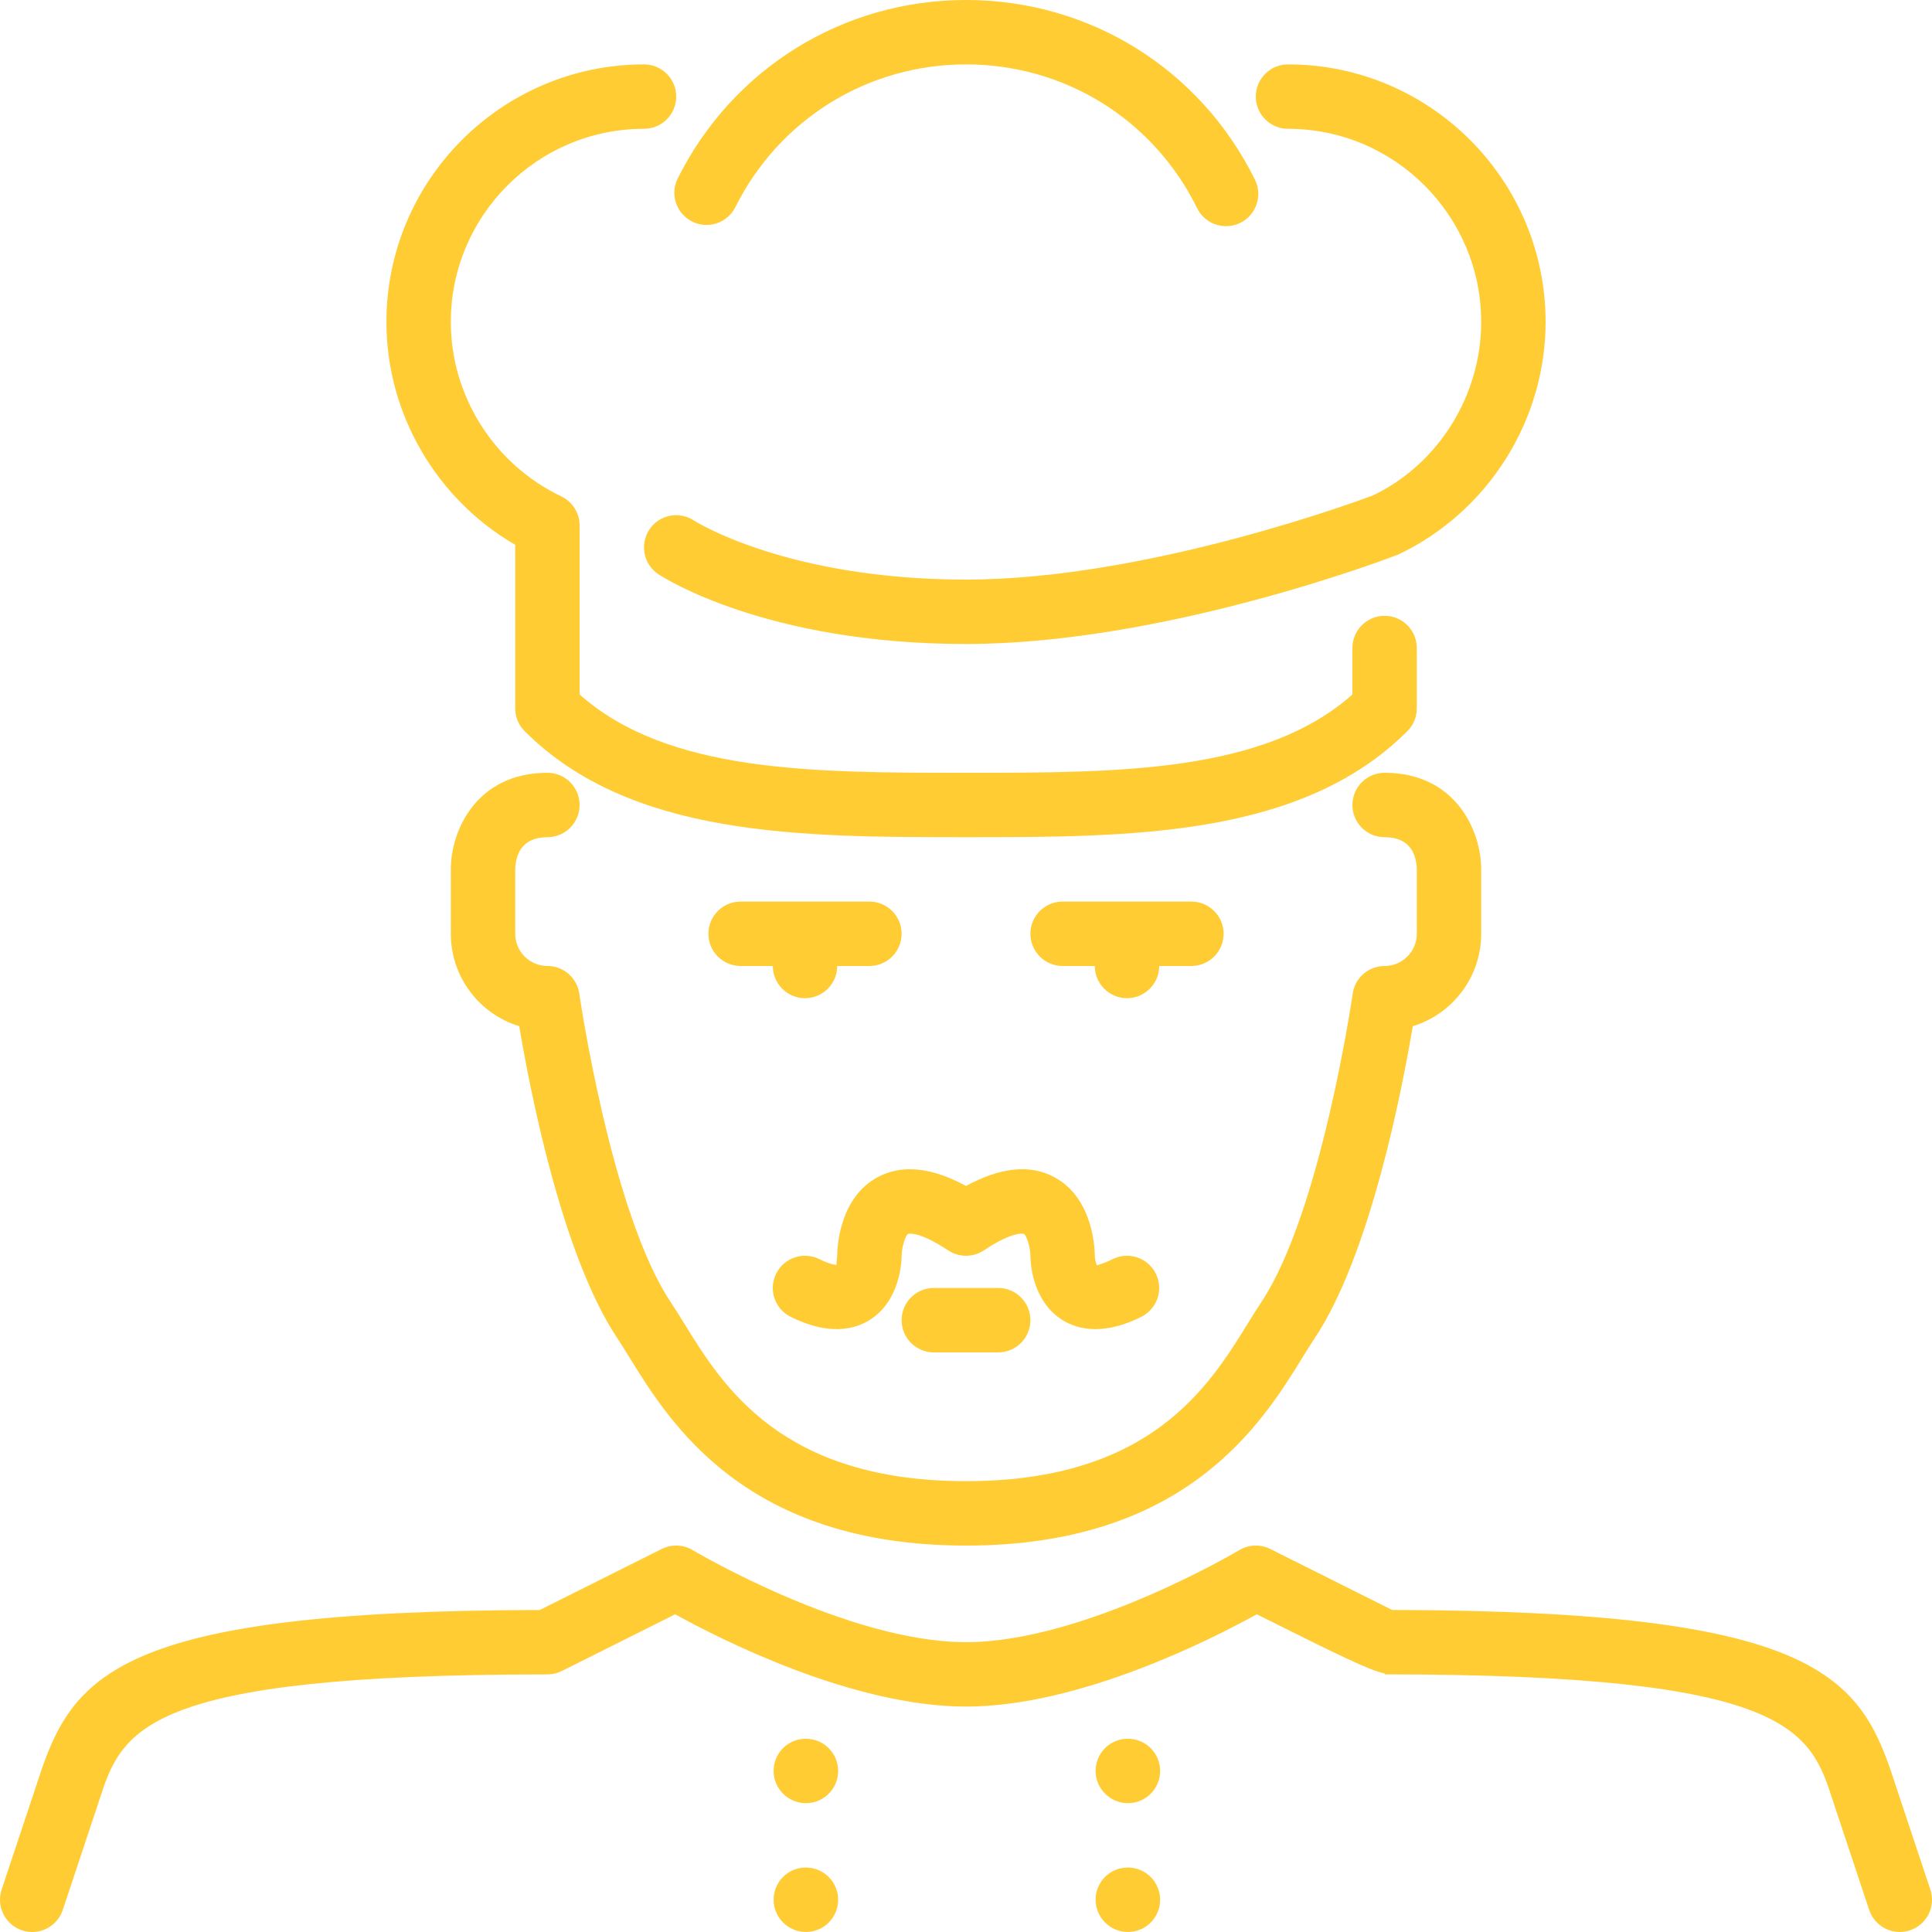
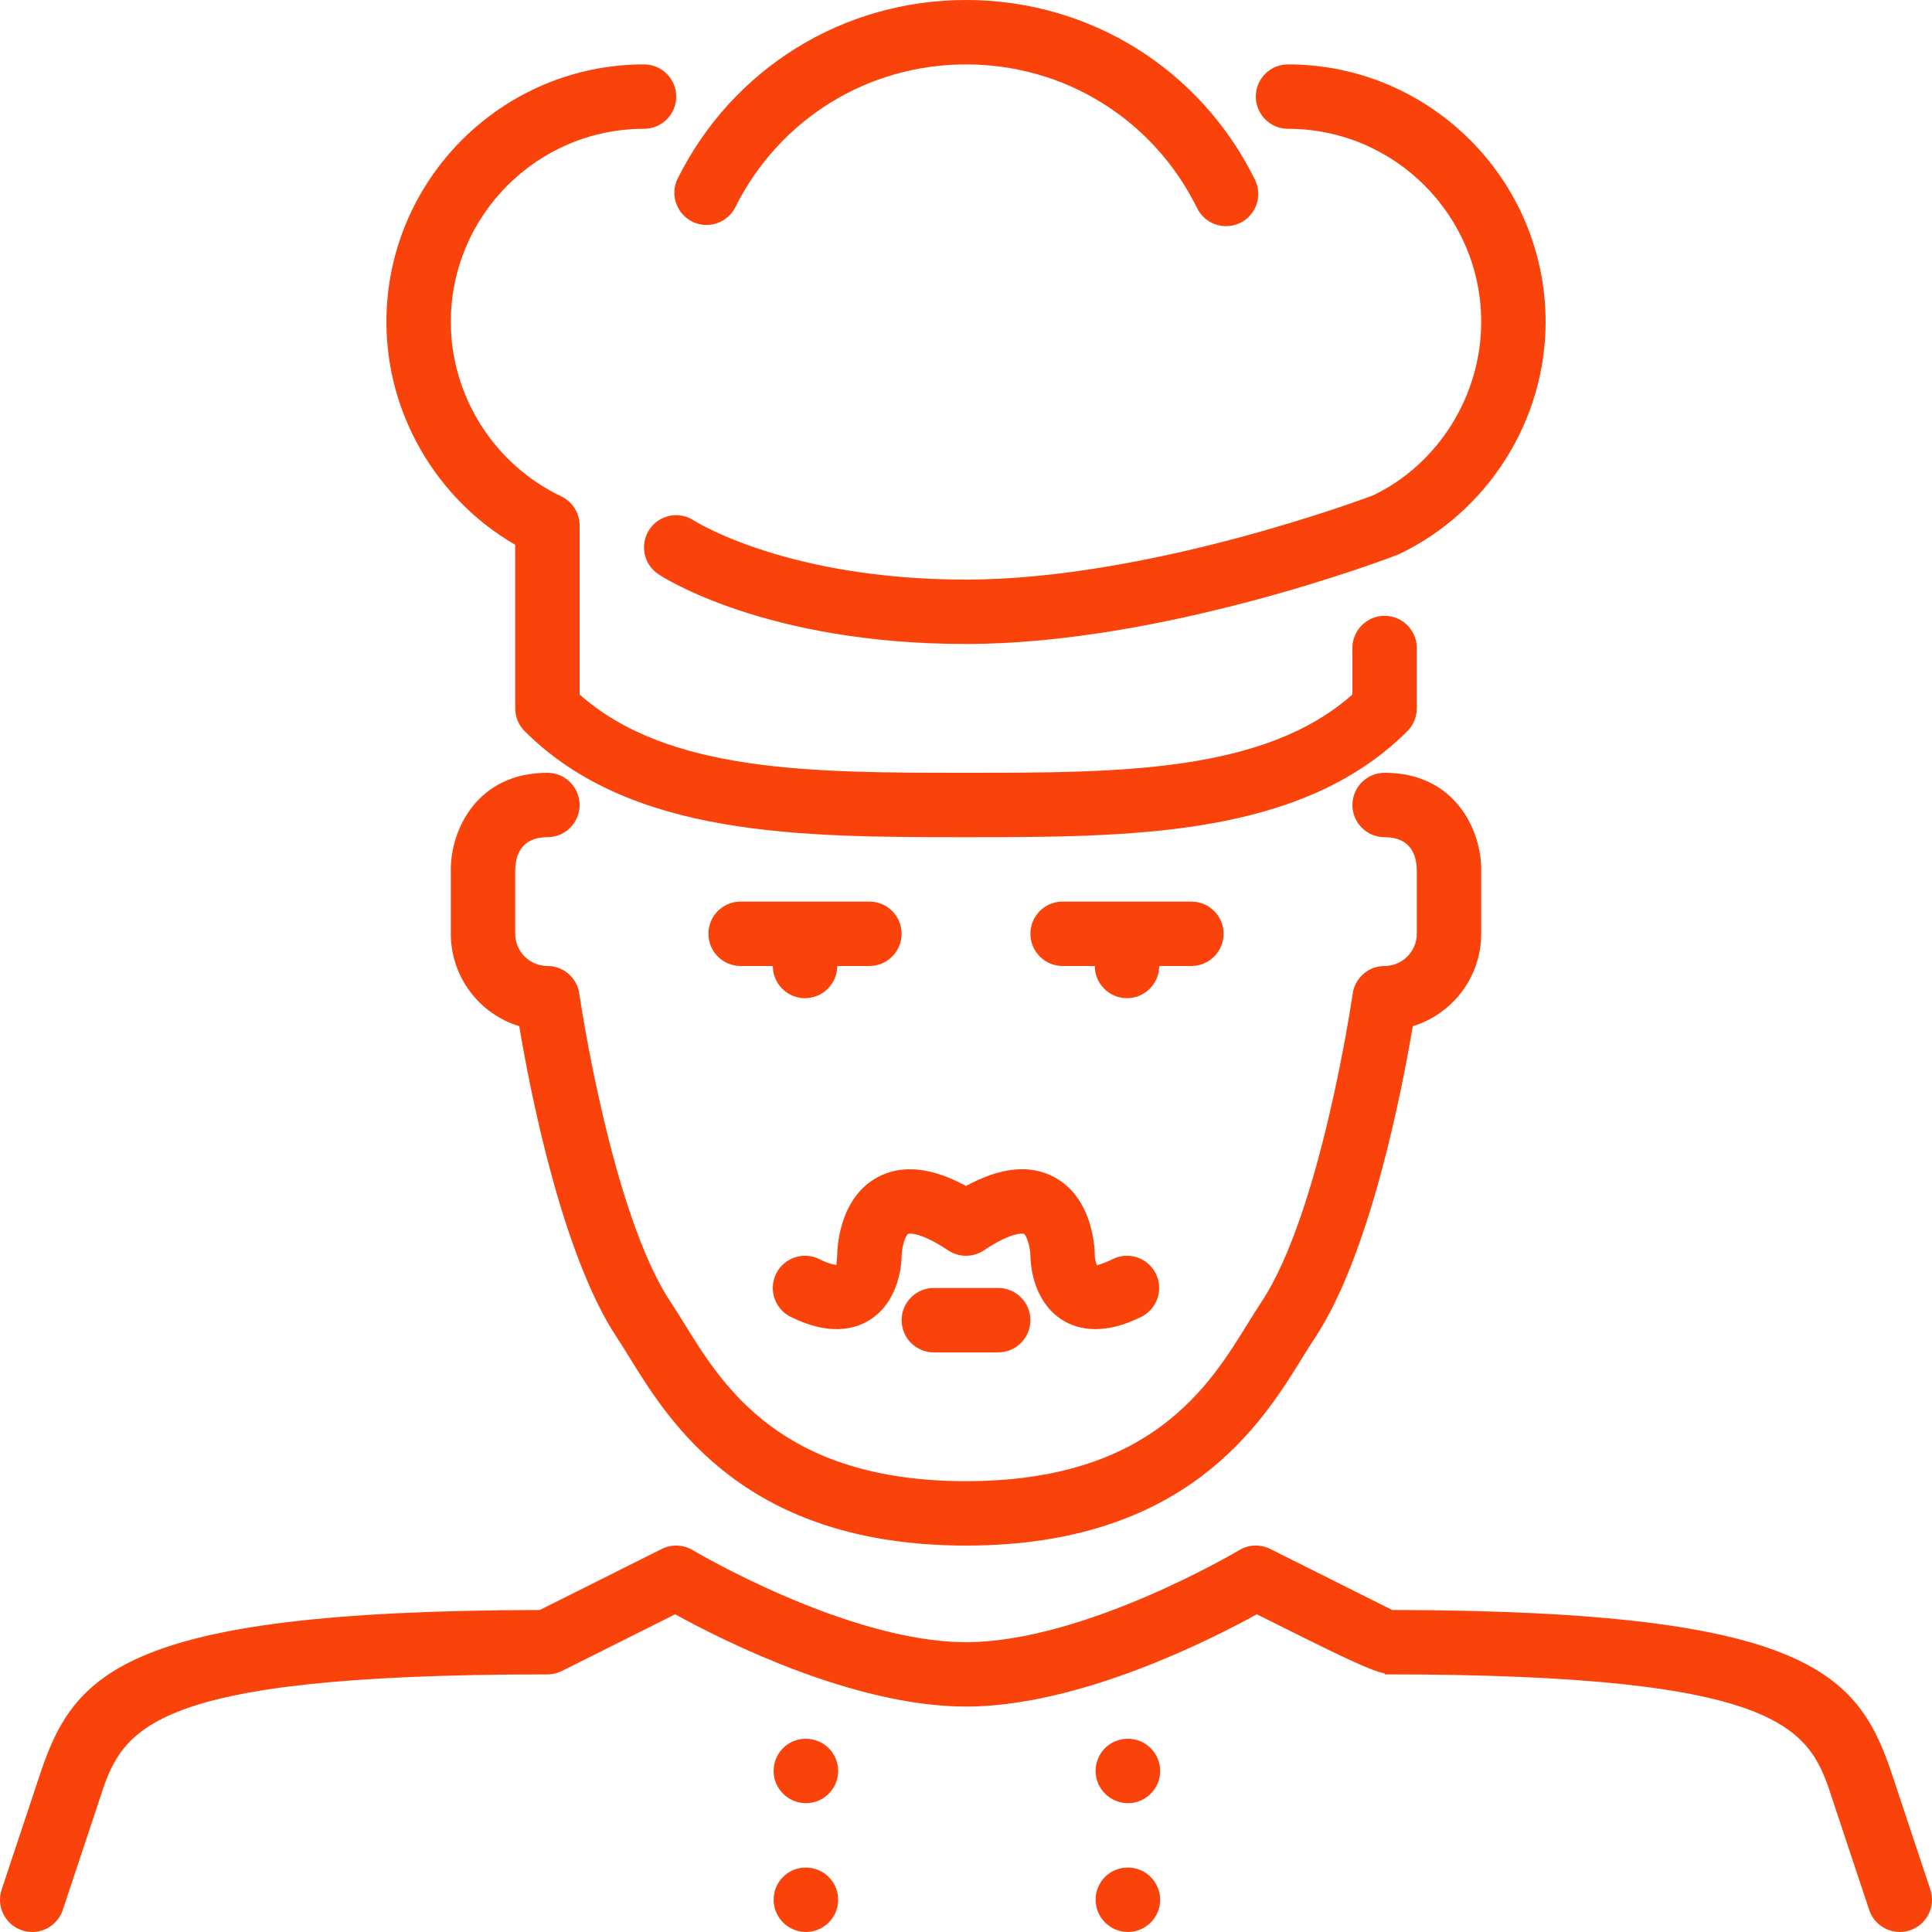
- <svg xmlns="http://www.w3.org/2000/svg" fill="#ffcc33" height="800px" width="800px" version="1.1" id="Layer_1" viewBox="0 0 512.009 512.009" xml:space="preserve">
+ <svg xmlns="http://www.w3.org/2000/svg" fill="#f9430a" height="800px" width="800px" version="1.1" id="Layer_1" viewBox="0 0 512.009 512.009" xml:space="preserve">
  <g>
    <g>
      <g>
        <path d="M264.54,341.334h-17.067c-4.719,0-8.533,3.823-8.533,8.533s3.814,8.533,8.533,8.533h17.067     c4.71,0,8.533-3.823,8.533-8.533S269.251,341.334,264.54,341.334z" />
        <path d="M230.407,238.934h-34.133c-4.719,0-8.533,3.823-8.533,8.533c0,4.71,3.814,8.533,8.533,8.533h8.533     c0,4.71,3.814,8.533,8.533,8.533c4.71,0,8.533-3.823,8.533-8.533h8.533c4.71,0,8.533-3.823,8.533-8.533     C238.94,242.756,235.117,238.934,230.407,238.934z" />
        <path d="M256.007,314.3c-9.139-4.975-16.99-5.769-23.39-2.347c-10.445,5.581-10.743,19.302-10.743,20.745     c-0.026,0.998-0.393,2.449-0.068,2.483c0,0.017-1.314,0.179-4.651-1.485c-4.216-2.116-9.353-0.393-11.452,3.823     c-2.108,4.216-0.401,9.336,3.814,11.452c10.206,5.094,16.99,3.302,20.873,0.896c8.303-5.137,8.55-15.863,8.55-16.998     c0.043-2.5,1.024-5.478,1.732-5.871c0-0.026,2.748-0.862,10.598,4.369c2.867,1.911,6.596,1.911,9.463,0     c7.842-5.231,10.573-4.395,10.607-4.369c0.708,0.393,1.69,3.371,1.732,5.803c0,1.203,0.239,11.93,8.55,17.067     c2.057,1.271,4.924,2.372,8.678,2.372c3.337,0,7.381-0.87,12.186-3.268c4.215-2.116,5.922-7.236,3.814-11.452     c-2.099-4.215-7.211-5.939-11.452-3.823c-2.543,1.28-3.908,1.468-4.122,1.664c-0.29-0.572-0.572-1.775-0.589-2.56     c0-1.545-0.299-15.266-10.752-20.847C272.997,308.523,265.146,309.316,256.007,314.3z" />
        <path d="M183.439,58.718c4.215,2.108,9.344,0.384,11.443-3.823c11.648-23.33,35.072-37.828,61.124-37.828     c26.197,0,49.681,14.601,61.261,38.118c1.493,3.012,4.523,4.753,7.672,4.753c1.263,0,2.551-0.282,3.763-0.879     c4.224-2.082,5.965-7.194,3.883-11.426C318.095,18.253,288.758,0,256.007,0c-32.572,0-61.833,18.116-76.39,47.275     C177.5,51.49,179.224,56.61,183.439,58.718z" />
        <path d="M341.34,34.134c28.228,0,51.2,22.963,51.2,51.2c0,19.61-11.486,37.743-28.655,45.943     c-0.58,0.222-58.829,22.323-107.878,22.323c-47.462,0-71.774-15.445-72.107-15.65c-3.917-2.603-9.199-1.536-11.793,2.381     c-2.62,3.925-1.553,9.225,2.364,11.836c1.135,0.751,28.365,18.5,81.536,18.5c52.181,0,111.479-22.502,114.594-23.723     c23.697-11.264,39.006-35.448,39.006-61.611c0-37.641-30.626-68.267-68.267-68.267c-4.719,0-8.533,3.823-8.533,8.533     C332.807,30.311,336.621,34.134,341.34,34.134z" />
        <path d="M145.074,221.867c4.71,0,8.533-3.823,8.533-8.533s-3.823-8.533-8.533-8.533c-18.782,0-25.6,15.309-25.6,25.6v17.067     c0,11.52,7.646,21.291,18.133,24.491c2.739,16.367,11.213,60.51,25.967,82.645c1.033,1.544,2.108,3.294,3.26,5.171     c10.769,17.417,30.788,49.826,89.173,49.826c58.377,0,78.396-32.41,89.165-49.826c1.161-1.877,2.236-3.627,3.268-5.171     c14.746-22.135,23.219-66.278,25.967-82.645c10.479-3.2,18.133-12.971,18.133-24.491V230.4c0-10.291-6.818-25.6-25.6-25.6     c-4.719,0-8.533,3.823-8.533,8.533s3.814,8.533,8.533,8.533c6.861,0,8.431,4.693,8.533,8.533v17.067     c0,4.702-3.84,8.533-8.533,8.533c-4.25,0-7.851,3.123-8.457,7.322c-0.077,0.58-8.439,58.095-24.243,81.809     c-1.135,1.707-2.321,3.61-3.593,5.675c-10.257,16.614-25.779,41.728-74.641,41.728c-48.87,0-64.384-25.114-74.641-41.728     c-1.28-2.065-2.458-3.968-3.593-5.675c-15.787-23.68-24.166-81.229-24.252-81.809c-0.597-4.198-4.198-7.322-8.448-7.322     c-4.702,0-8.533-3.831-8.533-8.533v-16.964C136.634,226.56,138.204,221.867,145.074,221.867z" />
        <path d="M290.14,256c0,4.71,3.814,8.533,8.533,8.533c4.71,0,8.533-3.823,8.533-8.533h8.533c4.71,0,8.533-3.823,8.533-8.533     c0-4.71-3.823-8.533-8.533-8.533h-34.133c-4.719,0-8.533,3.823-8.533,8.533c0,4.71,3.814,8.533,8.533,8.533H290.14z" />
        <path d="M136.54,144.384v43.349c0,2.261,0.896,4.437,2.5,6.033c28.1,28.1,73.276,28.1,116.966,28.1s88.866,0,116.966-28.1     c1.596-1.596,2.5-3.772,2.5-6.033v-16c0-4.71-3.823-8.533-8.533-8.533c-4.719,0-8.533,3.823-8.533,8.533v12.322     c-23.398,20.745-61.815,20.745-102.4,20.745s-79.002,0-102.4-20.745v-44.817c0-3.285-1.903-6.289-4.872-7.697     c-17.783-8.465-29.261-26.598-29.261-46.208c0-28.237,22.963-51.2,51.2-51.2c4.71,0,8.533-3.823,8.533-8.533     c0-4.71-3.823-8.533-8.533-8.533c-37.641,0-68.267,30.626-68.267,68.267C102.407,109.653,115.634,132.267,136.54,144.384z" />
        <path d="M298.921,494.934h-0.085c-4.71,0-8.482,3.823-8.482,8.533c0,4.71,3.857,8.533,8.567,8.533     c4.719,0,8.533-3.823,8.533-8.533C307.454,498.756,303.64,494.934,298.921,494.934z" />
        <path d="M511.572,500.77l-9.532-28.655c-9.054-28.015-20.369-45.244-133.086-45.449c-6.98-3.482-32.333-16.171-32.333-16.171     c-2.611-1.297-5.7-1.178-8.201,0.316c-0.418,0.247-41.088,24.388-72.414,24.388s-72.004-24.141-72.422-24.388     c-2.492-1.493-5.581-1.604-8.201-0.316l-32.333,16.179C30.343,426.872,19.019,444.1,9.974,472.115l-9.54,28.655     c-1.476,4.471,0.939,9.301,5.402,10.795c4.489,1.502,9.31-0.93,10.803-5.402l9.574-28.8     c6.076-18.782,10.854-33.621,118.775-33.621h0.085c1.323,0,2.628-0.307,3.814-0.896l30.046-15.036     c11.904,6.579,46.985,24.457,77.073,24.457c30.08,0,65.161-17.877,77.065-24.457c22.033,11.017,29.969,14.916,33.869,15.667     v0.256c107.989,0,112.777,14.839,118.852,33.63l9.574,28.8c1.203,3.576,4.531,5.837,8.107,5.837c0.888,0,1.801-0.137,2.697-0.435     C510.642,510.072,513.057,505.242,511.572,500.77z" />
        <path d="M298.921,460.8h-0.085c-4.71,0-8.482,3.823-8.482,8.533s3.857,8.533,8.567,8.533c4.719,0,8.533-3.823,8.533-8.533     S303.64,460.8,298.921,460.8z" />
        <path d="M213.588,460.8h-0.085c-4.71,0-8.482,3.823-8.482,8.533s3.857,8.533,8.568,8.533c4.719,0,8.533-3.823,8.533-8.533     S218.307,460.8,213.588,460.8z" />
        <path d="M213.588,494.934h-0.085c-4.71,0-8.482,3.823-8.482,8.533c0,4.71,3.857,8.533,8.568,8.533     c4.719,0,8.533-3.823,8.533-8.533C222.121,498.756,218.307,494.934,213.588,494.934z" />
      </g>
    </g>
  </g>
</svg>
